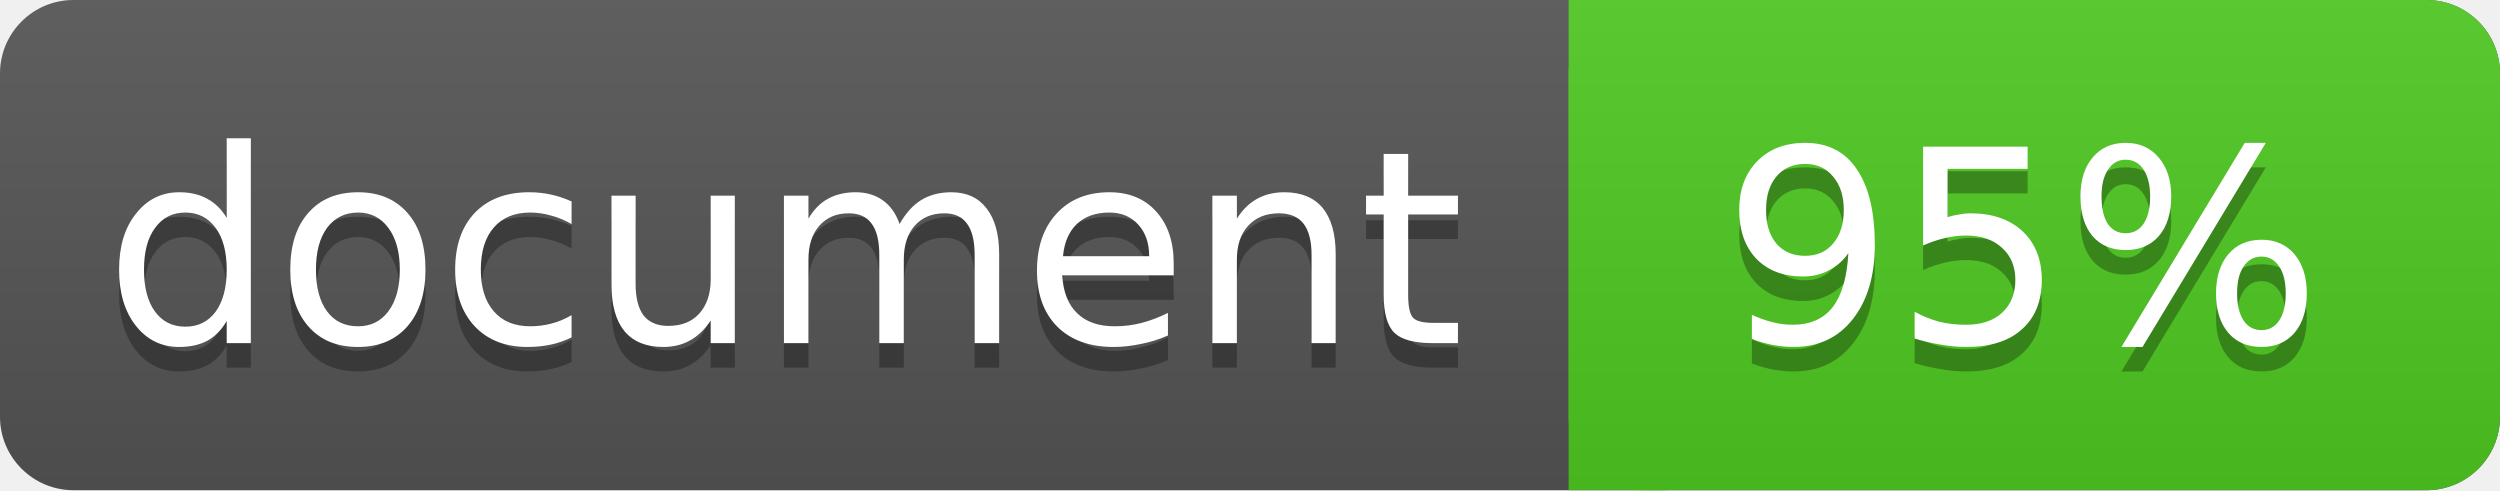
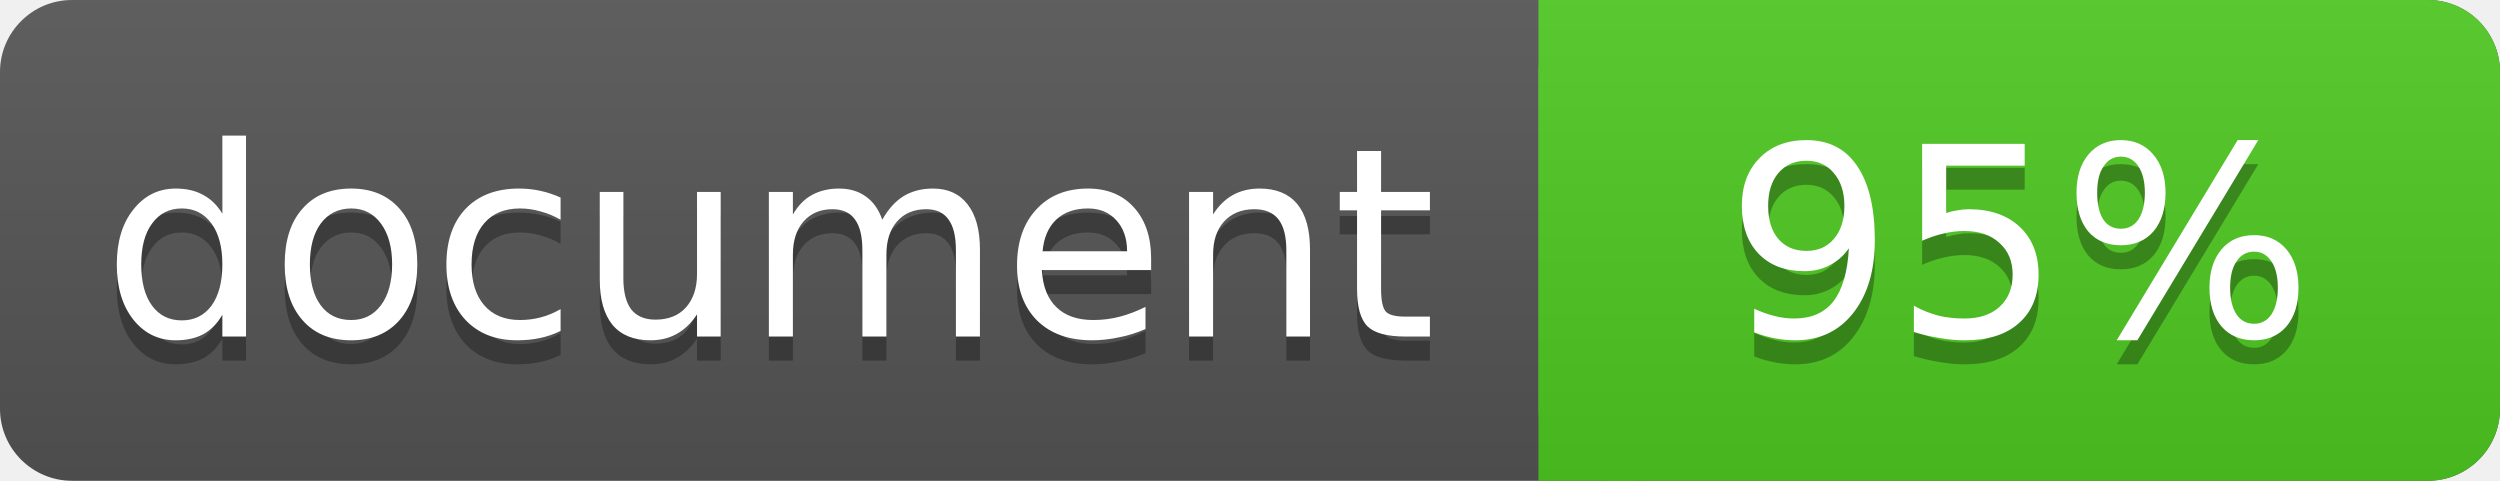
- <svg xmlns="http://www.w3.org/2000/svg" width="102" height="20">
+ <svg xmlns="http://www.w3.org/2000/svg" width="104" height="20">
  <linearGradient id="a" x2="0" y2="100%">
    <stop offset="0" stop-color="#bbb" stop-opacity=".1" />
    <stop offset="1" stop-opacity=".1" />
  </linearGradient>
-   <rect rx="3" width="102" height="20" fill="#555" />
-   <rect rx="3" x="64" width="38" height="20" fill="#4fc921" />
+   <rect rx="3" width="104" height="20" fill="#555" />
+   <rect rx="3" x="64" width="40" height="20" fill="#4fc921" />
  <path fill="#4fc921" d="M64 0h4v20h-4z" />
-   <rect rx="3" width="102" height="20" fill="url(#a)" />
+   <rect rx="3" width="104" height="20" fill="url(#a)" />
  <g fill="#fff" text-anchor="middle" font-family="DejaVu Sans,Verdana,Geneva,sans-serif" font-size="11">
    <text x="32" y="15" fill="#010101" fill-opacity=".3">document</text>
    <text x="32" y="14">document</text>
-     <text x="82.5" y="15" fill="#010101" fill-opacity=".3">95%</text>
-     <text x="82.5" y="14">95%</text>
+     <text x="84" y="15" fill="#010101" fill-opacity=".3">95%</text>
+     <text x="84" y="14">95%</text>
  </g>
</svg>
